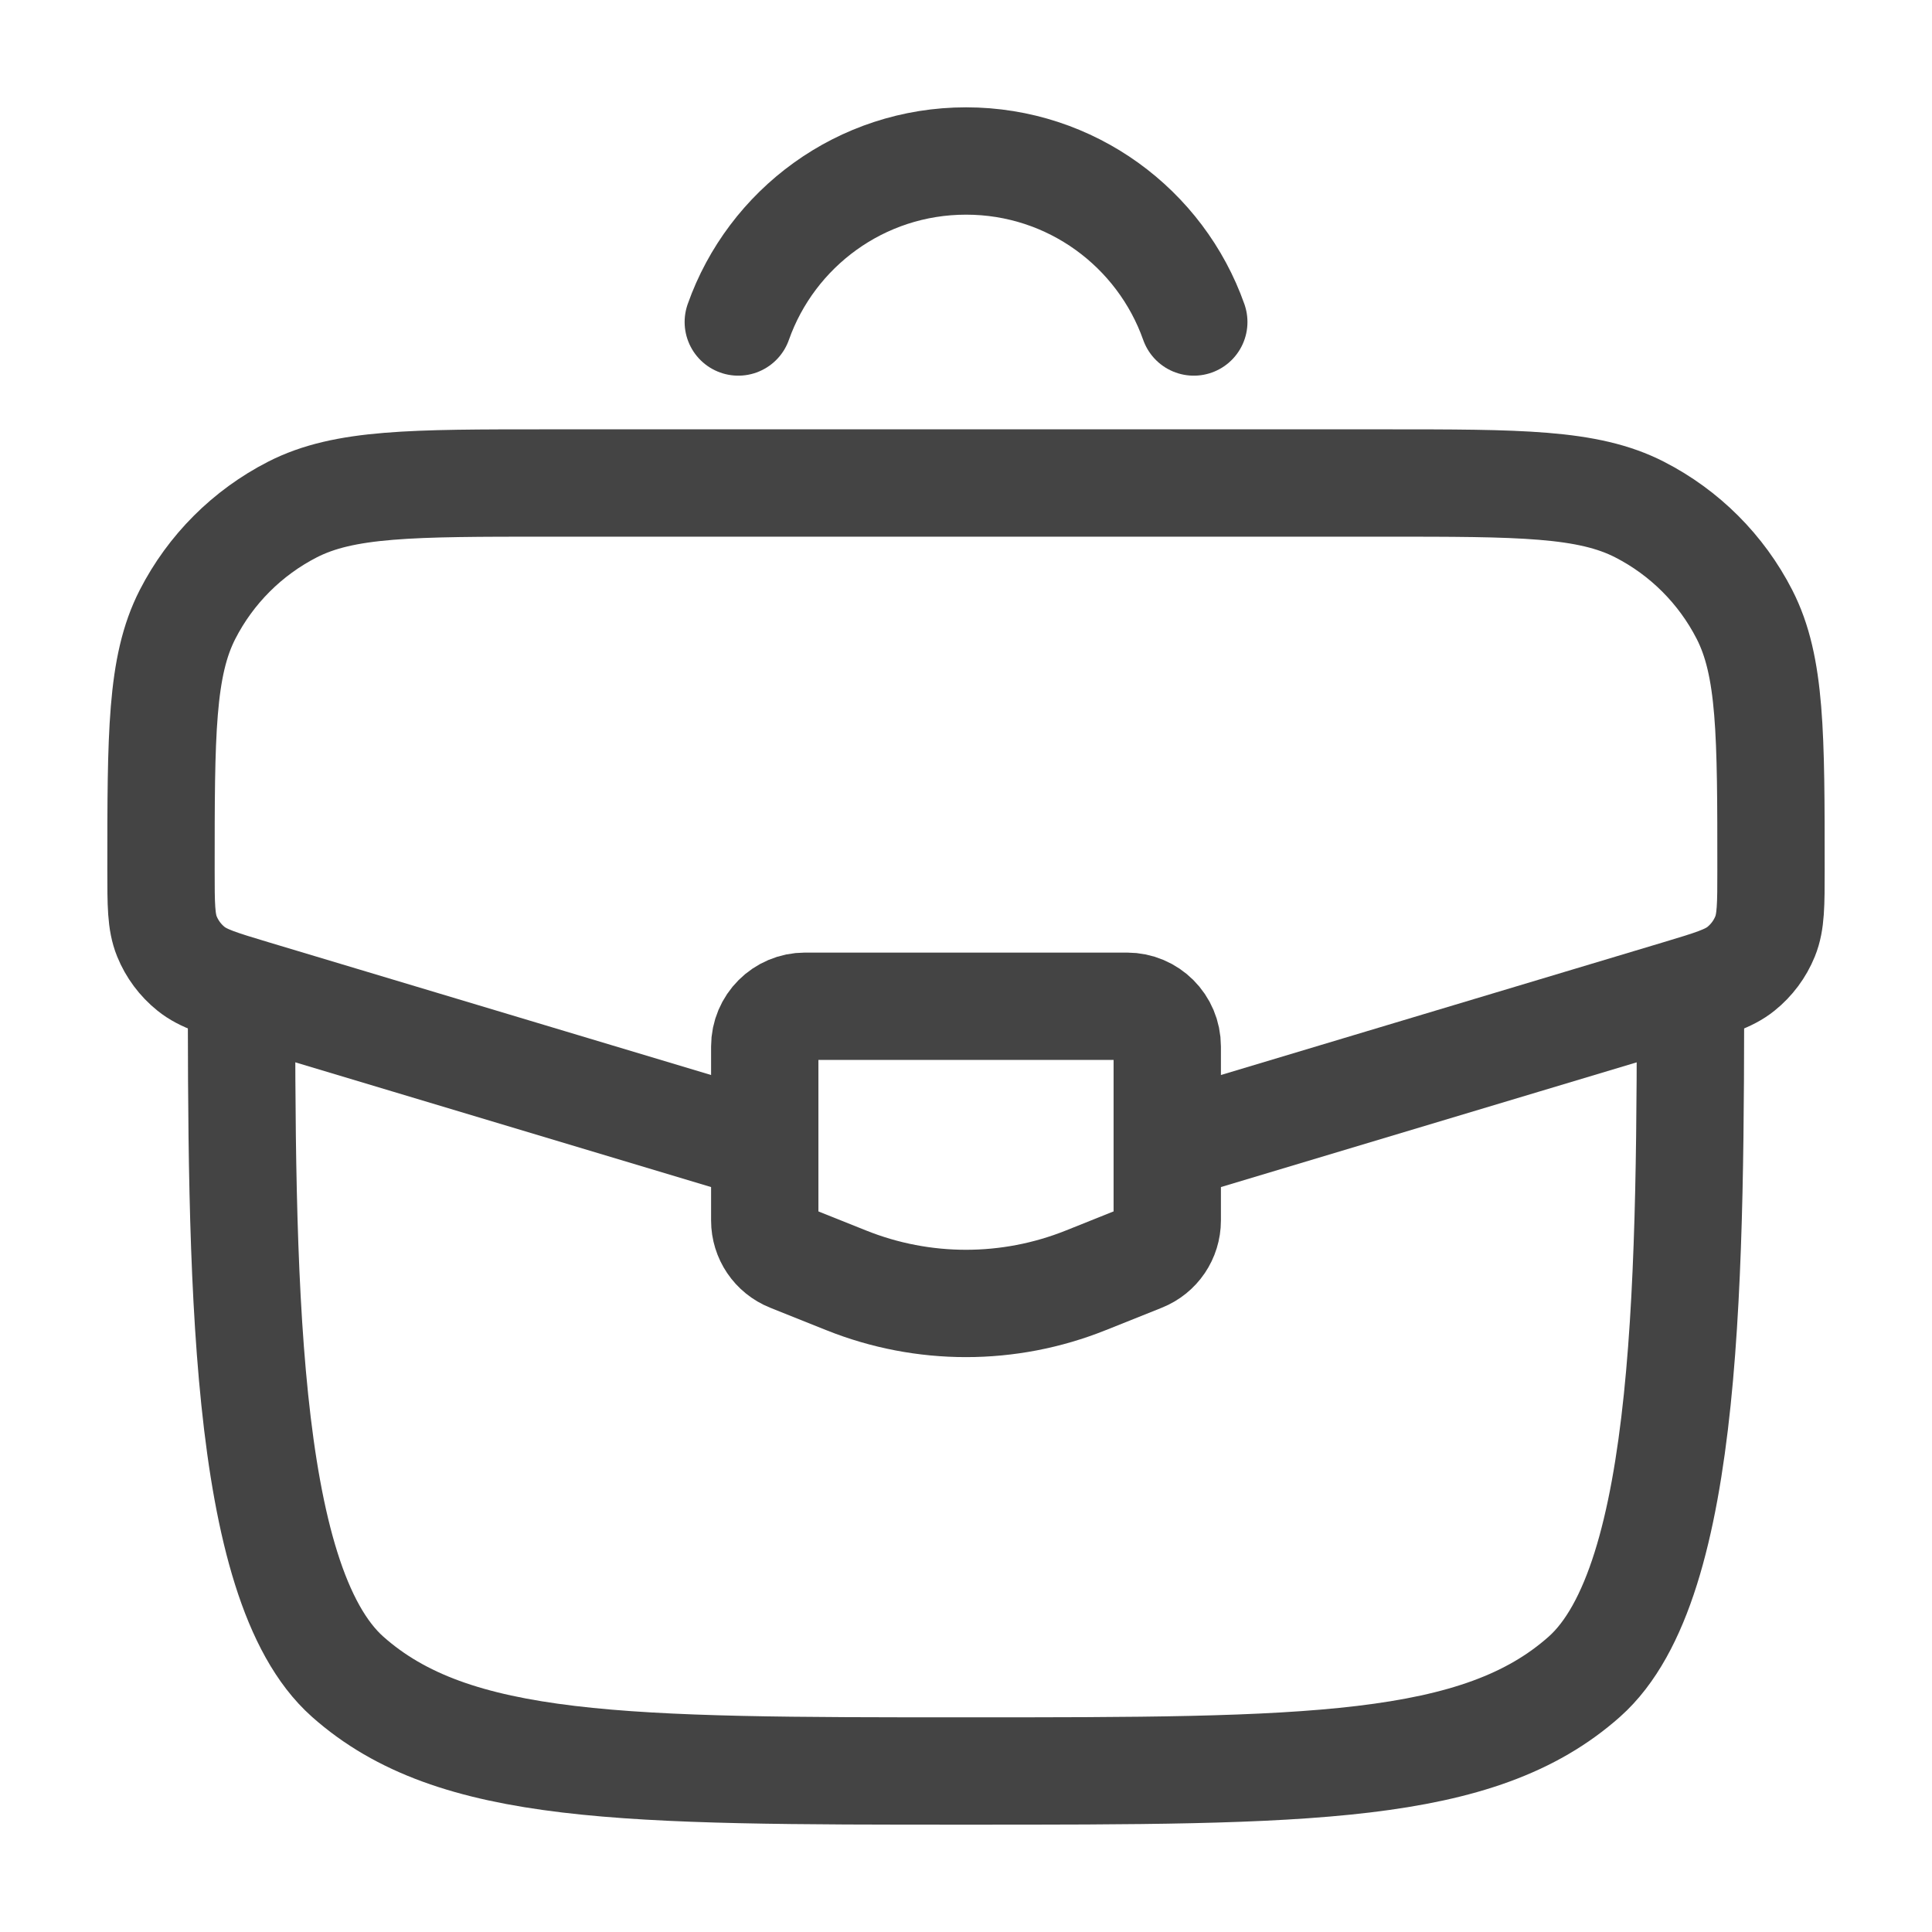
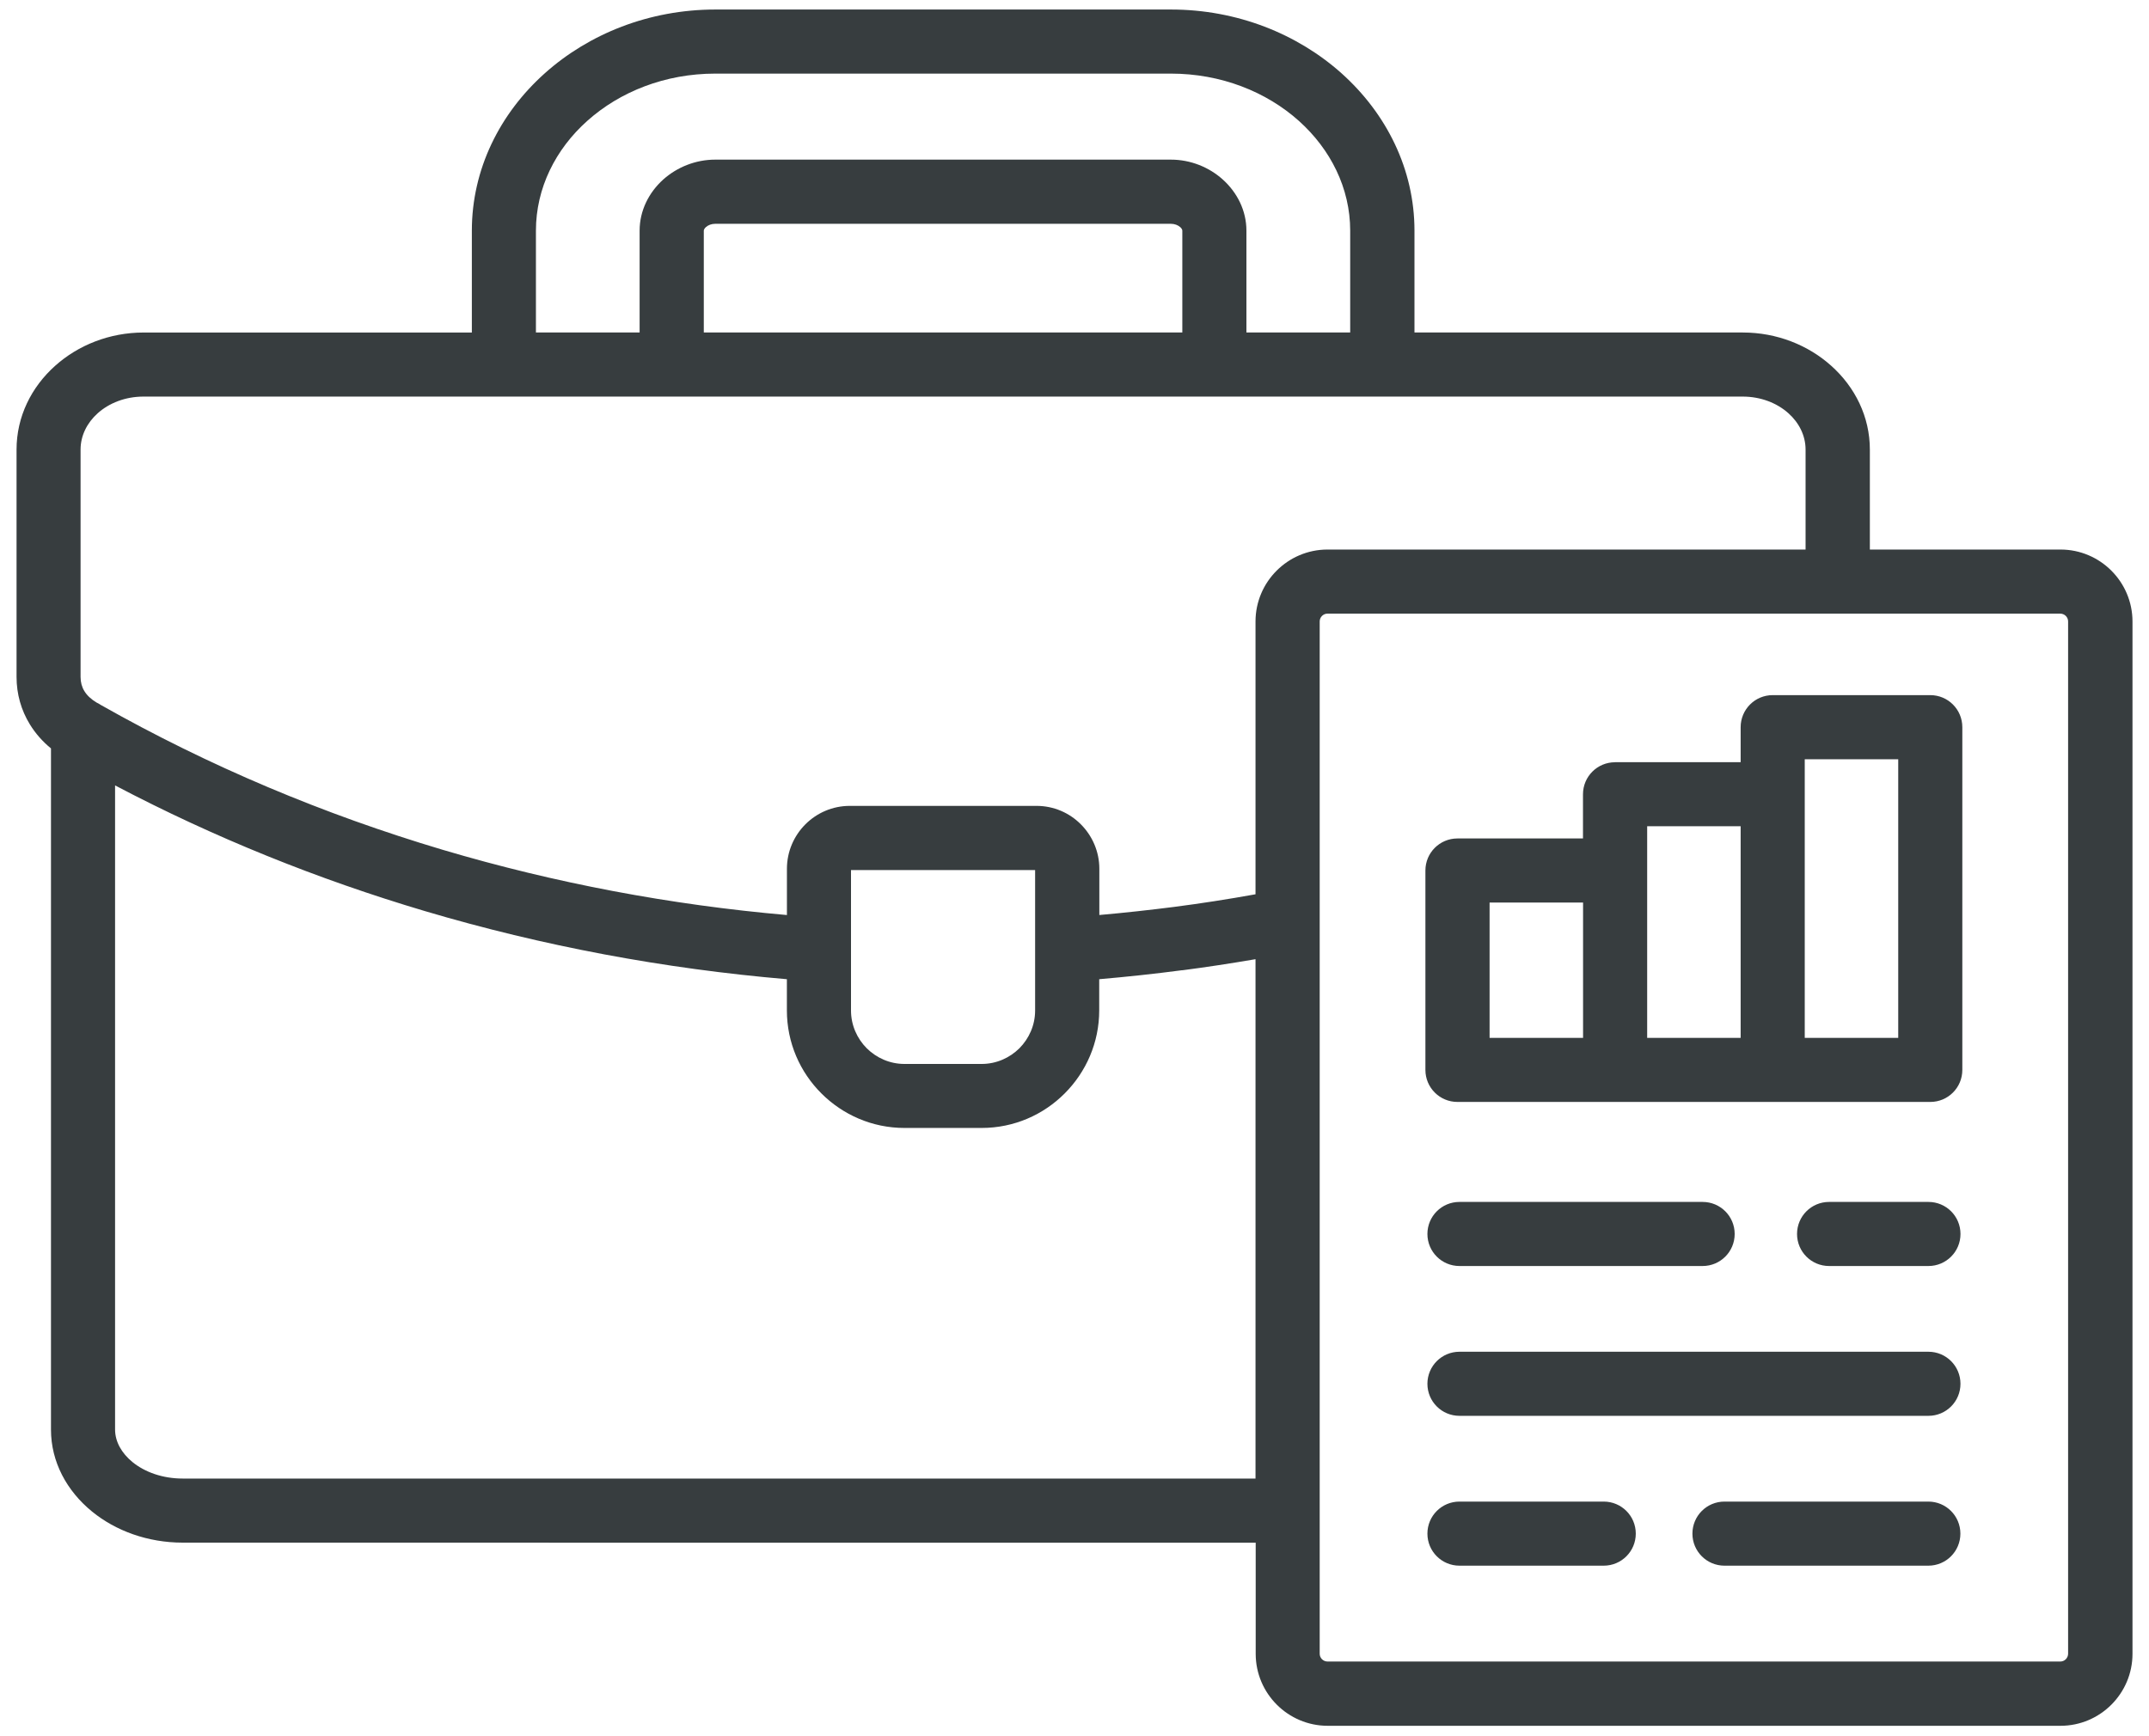
- <svg xmlns="http://www.w3.org/2000/svg" width="72" height="72" viewBox="0 0 72 72" fill="none">
-   <path d="M9 36C9 47.314 9 58.971 12.954 62.485C16.908 66 23.272 66 36 66C48.728 66 55.092 66 59.046 62.485C63 58.971 63 47.314 63 36" stroke="#444444" stroke-width="4" />
-   <path d="M43.981 42.606L62.574 37.028C63.806 36.658 64.423 36.473 64.879 36.106C65.278 35.786 65.588 35.369 65.78 34.896C66 34.353 66 33.71 66 32.423C66 27.361 66 24.83 65.011 22.898C64.15 21.217 62.783 19.85 61.102 18.989C59.17 18 56.639 18 51.577 18H20.423C15.361 18 12.83 18 10.898 18.989C9.217 19.85 7.85 21.217 6.989 22.898C6 24.83 6 27.361 6 32.423C6 33.71 6 34.353 6.22 34.896C6.412 35.369 6.722 35.786 7.121 36.106C7.577 36.473 8.194 36.658 9.426 37.028L28.019 42.606" stroke="#444444" stroke-width="4" />
-   <path d="M42 37.5H30C29.172 37.5 28.5 38.172 28.5 39V45.484C28.5 46.098 28.873 46.649 29.443 46.877L31.543 47.717C34.404 48.862 37.596 48.862 40.457 47.717L42.557 46.877C43.127 46.649 43.5 46.098 43.5 45.484V39C43.5 38.172 42.828 37.5 42 37.5Z" stroke="#444444" stroke-width="4" stroke-linecap="round" />
-   <path d="M27.514 12C28.749 8.504 32.083 6 36.002 6C39.92 6 43.254 8.504 44.489 12" stroke="#444444" stroke-width="4" stroke-linecap="round" />
+ <svg xmlns="http://www.w3.org/2000/svg" width="104" height="84" viewBox="0 0 104 84" fill="none">
+   <path fill-rule="evenodd" clip-rule="evenodd" d="M53.196 44.292C54.414 44.185 55.618 44.052 56.809 43.901C58.116 43.732 59.431 43.528 60.76 43.288V30.085C60.76 29.125 61.151 28.254 61.782 27.623C62.413 26.992 63.284 26.601 64.244 26.601H87.38V21.761C87.38 21.086 87.064 20.464 86.553 20.006C85.998 19.508 85.211 19.197 84.336 19.197H6.943C6.068 19.197 5.281 19.508 4.726 20.006C4.215 20.464 3.899 21.086 3.899 21.761V32.765C3.899 33.023 3.961 33.254 4.081 33.449C4.21 33.663 4.41 33.849 4.677 34.009C4.748 34.04 4.814 34.08 4.881 34.125C10.116 37.089 15.68 39.426 21.435 41.138C26.853 42.746 32.439 43.799 38.083 44.293V42.053C38.083 41.217 38.425 40.453 38.976 39.902C39.527 39.351 40.287 39.009 41.127 39.009H50.162C51.002 39.009 51.762 39.351 52.308 39.902C52.859 40.453 53.202 41.217 53.202 42.053V44.297L53.196 44.292ZM57.209 46.968C58.409 46.812 59.591 46.63 60.76 46.43V71.57H8.84C7.875 71.57 7.013 71.263 6.409 70.77C5.893 70.348 5.569 69.792 5.569 69.197V38.018C10.355 40.538 15.386 42.564 20.564 44.102C26.265 45.795 32.15 46.893 38.081 47.399V48.91C38.081 50.479 38.721 51.901 39.752 52.928C40.783 53.959 42.206 54.599 43.77 54.599H47.507C49.076 54.599 50.498 53.959 51.525 52.928C52.556 51.897 53.196 50.474 53.196 48.91V47.399C54.52 47.284 55.858 47.142 57.209 46.964L57.209 46.968ZM70.63 75.787C69.772 75.787 69.079 75.094 69.079 74.236C69.079 73.378 69.772 72.685 70.63 72.685H77.612C78.469 72.685 79.163 73.378 79.163 74.236C79.163 75.094 78.469 75.787 77.612 75.787H70.63ZM83.455 75.787C82.597 75.787 81.904 75.094 81.904 74.236C81.904 73.378 82.597 72.685 83.455 72.685H93.321C94.178 72.685 94.872 73.378 94.872 74.236C94.872 75.094 94.179 75.787 93.321 75.787H83.455ZM70.63 68.534C69.772 68.534 69.079 67.841 69.079 66.983C69.079 66.126 69.772 65.432 70.63 65.432H93.326C94.183 65.432 94.876 66.126 94.876 66.983C94.876 67.841 94.183 68.534 93.326 68.534H70.63ZM70.63 61.282C69.772 61.282 69.079 60.588 69.079 59.731C69.079 58.873 69.772 58.18 70.63 58.18H82.398C83.256 58.18 83.949 58.873 83.949 59.731C83.949 60.588 83.256 61.282 82.398 61.282H70.63ZM88.518 61.282C87.66 61.282 86.967 60.588 86.967 59.731C86.967 58.873 87.66 58.18 88.518 58.18H93.326C94.184 58.18 94.877 58.873 94.877 59.731C94.877 60.588 94.184 61.282 93.326 61.282H88.518ZM84.238 39.995V50.238H79.714V39.995H84.238ZM78.163 36.893H84.238V35.2C84.238 34.342 84.931 33.648 85.789 33.648H93.415C94.273 33.648 94.966 34.342 94.966 35.2V51.789C94.966 52.647 94.273 53.34 93.415 53.34H70.533C69.675 53.34 68.982 52.647 68.982 51.789V42.137C68.982 41.279 69.675 40.586 70.533 40.586H76.608V38.448C76.608 37.59 77.301 36.897 78.159 36.897L78.163 36.893ZM76.612 50.238H72.088V43.687H76.612V50.238ZM87.34 36.751H91.864V50.238H87.34V36.751ZM57.218 16.095V11.166C57.218 11.113 57.178 11.047 57.116 10.993C57.005 10.896 56.845 10.833 56.662 10.833H34.615C34.433 10.833 34.273 10.896 34.162 10.993C34.1 11.051 34.06 11.113 34.06 11.166V16.095H57.218ZM60.32 11.166C60.32 10.198 59.876 9.318 59.173 8.687C58.516 8.096 57.622 7.727 56.663 7.727H34.616C33.656 7.727 32.762 8.096 32.1 8.687C31.398 9.318 30.954 10.198 30.954 11.166V16.095H25.936V11.166C25.936 9.105 26.887 7.22 28.421 5.851C29.998 4.438 32.189 3.563 34.616 3.563H56.663C59.089 3.563 61.28 4.438 62.858 5.851C64.391 7.225 65.342 9.105 65.342 11.166V16.095H60.32V11.166ZM22.835 16.095V11.166C22.835 8.193 24.186 5.496 26.363 3.549C28.492 1.643 31.416 0.461 34.62 0.461H56.667C59.871 0.461 62.791 1.643 64.924 3.549C67.097 5.496 68.453 8.193 68.453 11.166V16.095H84.341C85.994 16.095 87.509 16.708 88.62 17.704C89.775 18.735 90.491 20.175 90.491 21.761V26.601H99.717C100.677 26.601 101.548 26.992 102.179 27.623C102.81 28.254 103.201 29.125 103.201 30.085V80.054C103.201 81.014 102.81 81.885 102.179 82.516C101.548 83.147 100.677 83.538 99.717 83.538H64.253C63.293 83.538 62.422 83.147 61.791 82.516C61.16 81.885 60.769 81.014 60.769 80.054V74.676L8.84 74.672C7.151 74.672 5.596 74.099 4.458 73.17C3.232 72.17 2.467 70.766 2.467 69.201V36.227C2.054 35.889 1.712 35.498 1.445 35.063C1.023 34.374 0.801 33.596 0.801 32.765V21.762C0.801 20.171 1.516 18.735 2.672 17.704C3.778 16.713 5.294 16.096 6.951 16.096H22.839L22.835 16.095ZM50.094 42.115V48.914C50.094 49.625 49.801 50.27 49.335 50.741C48.864 51.207 48.219 51.501 47.508 51.501H43.771C43.059 51.501 42.415 51.207 41.944 50.741C41.477 50.27 41.184 49.625 41.184 48.914V42.115H50.094ZM99.707 29.703C99.809 29.703 99.907 29.747 99.974 29.814C100.045 29.885 100.085 29.978 100.085 30.08V80.049C100.085 80.151 100.041 80.249 99.974 80.316C99.903 80.387 99.809 80.427 99.707 80.427H64.244C64.141 80.427 64.044 80.383 63.977 80.316C63.906 80.245 63.866 80.151 63.866 80.049V30.08C63.866 29.978 63.91 29.88 63.977 29.814C64.048 29.743 64.141 29.703 64.244 29.703H99.707Z" fill="#373D3F" />
</svg>
